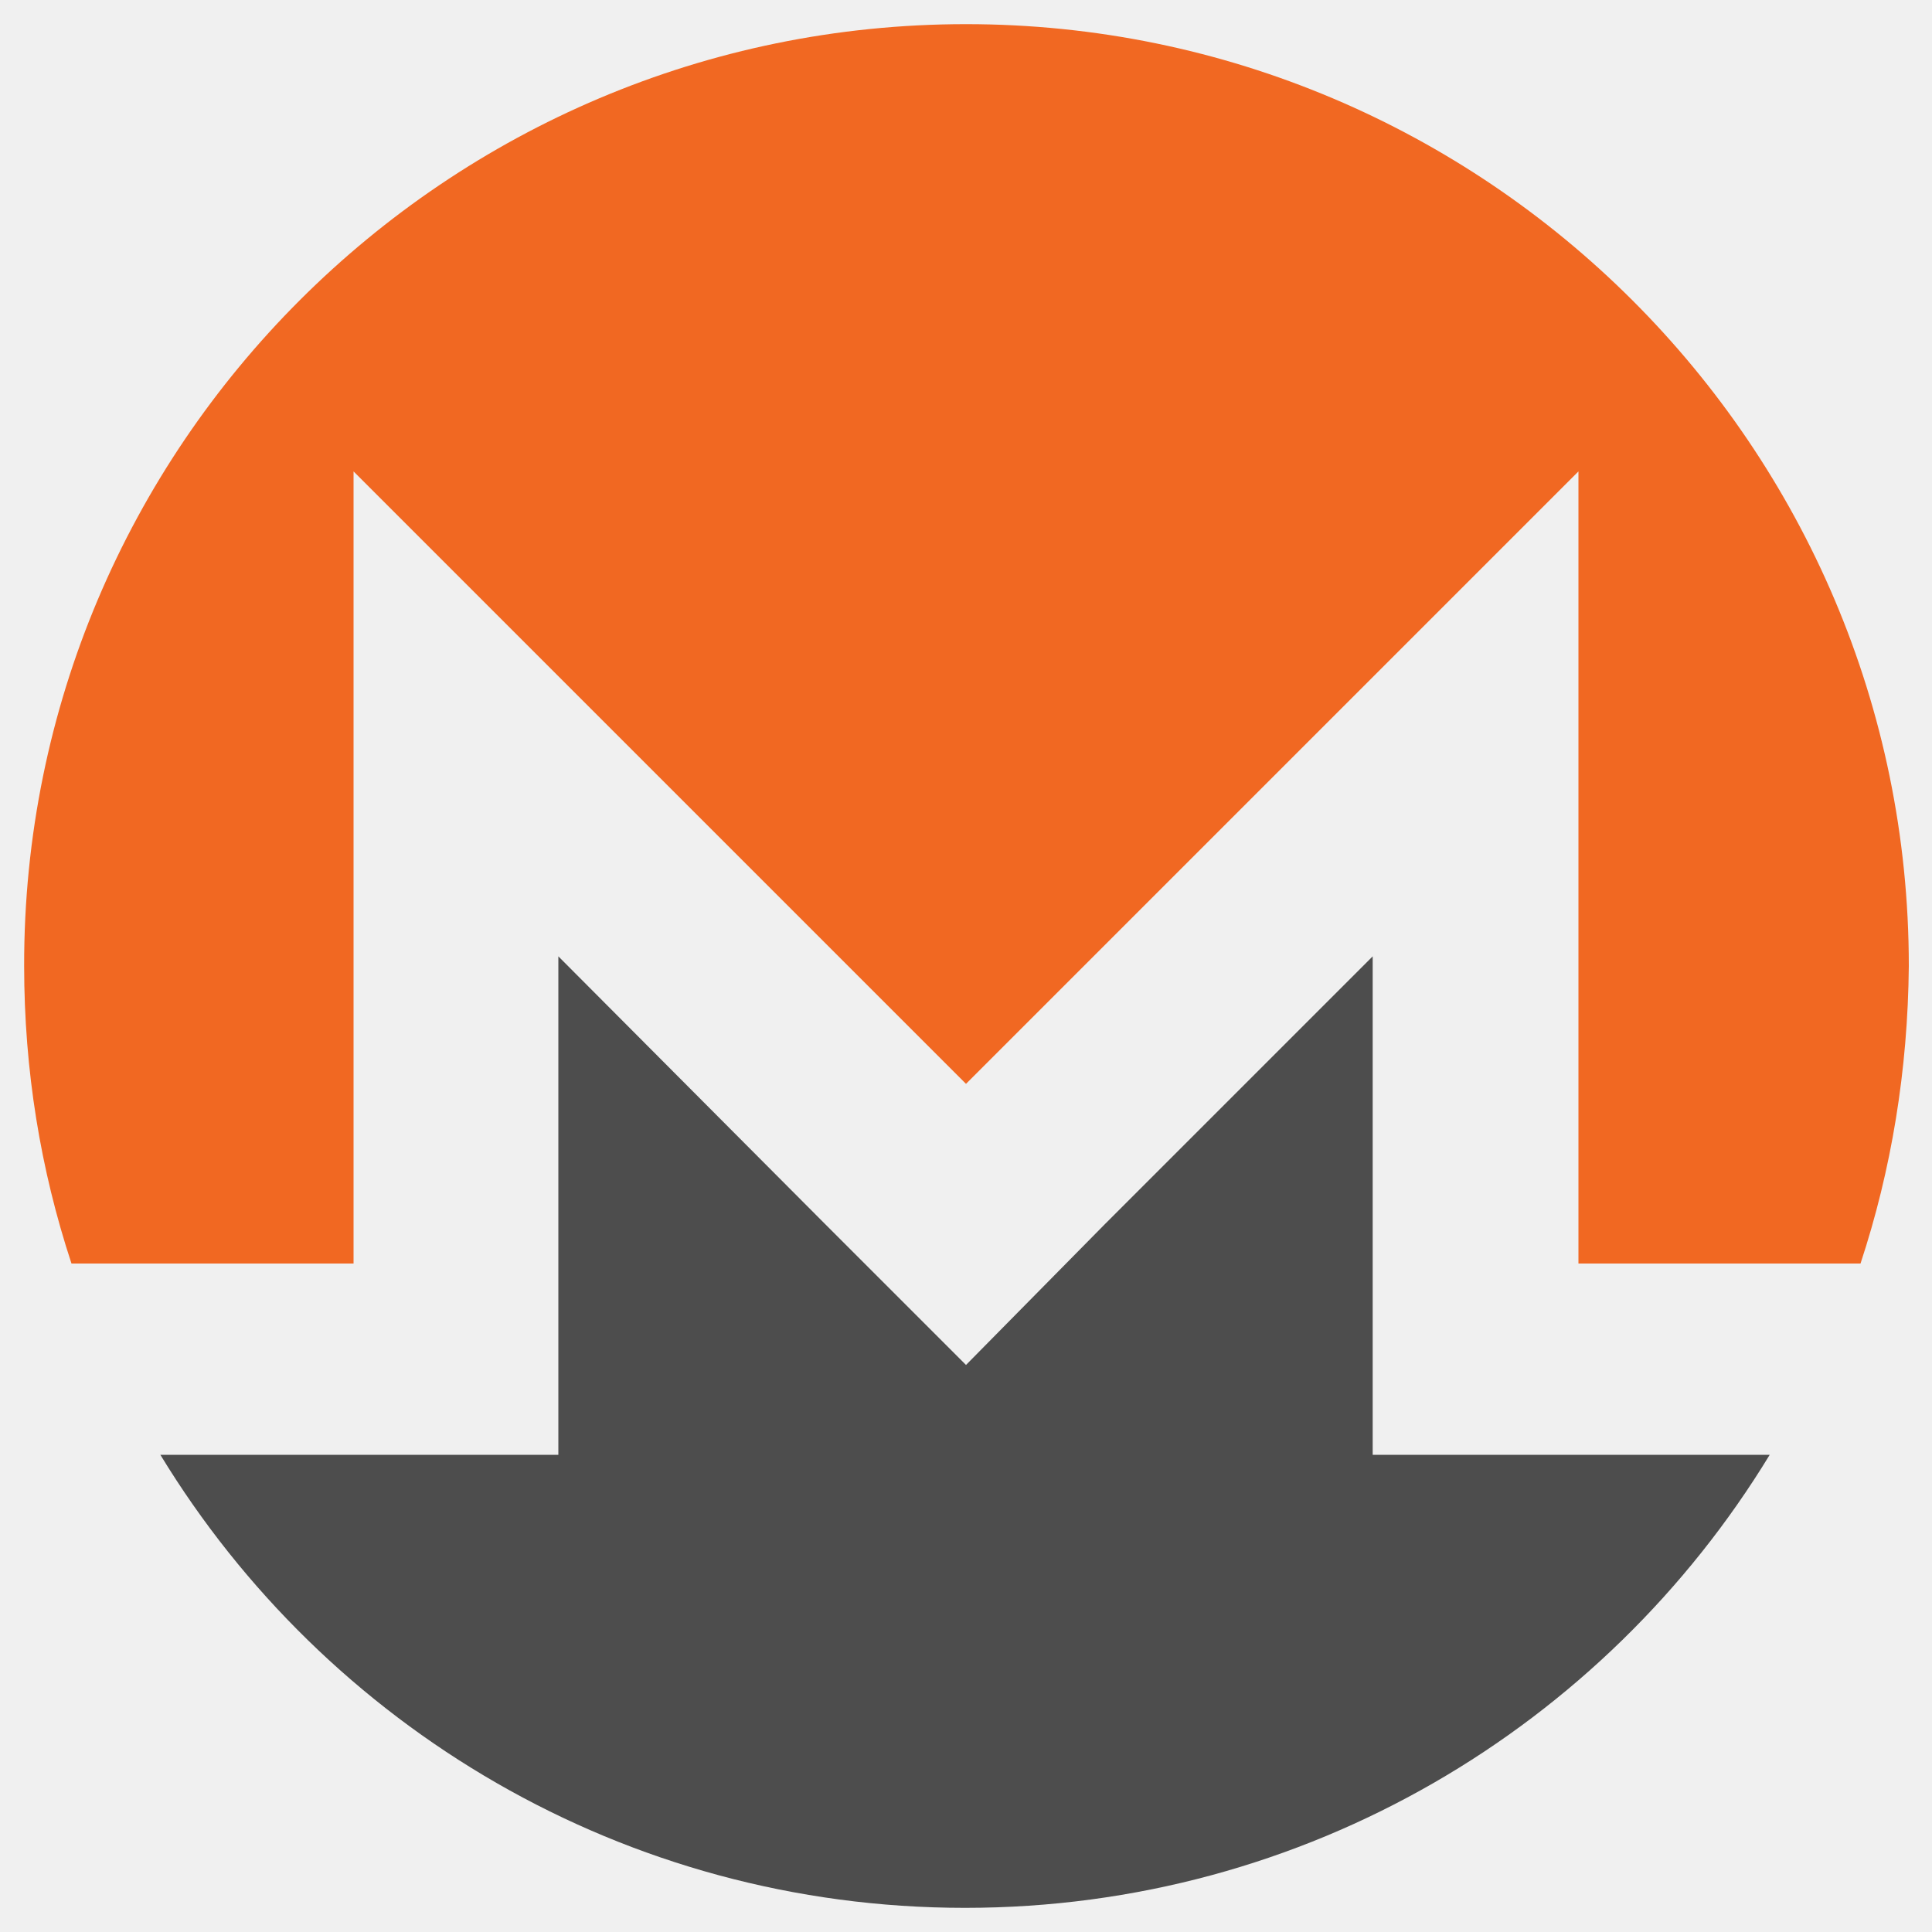
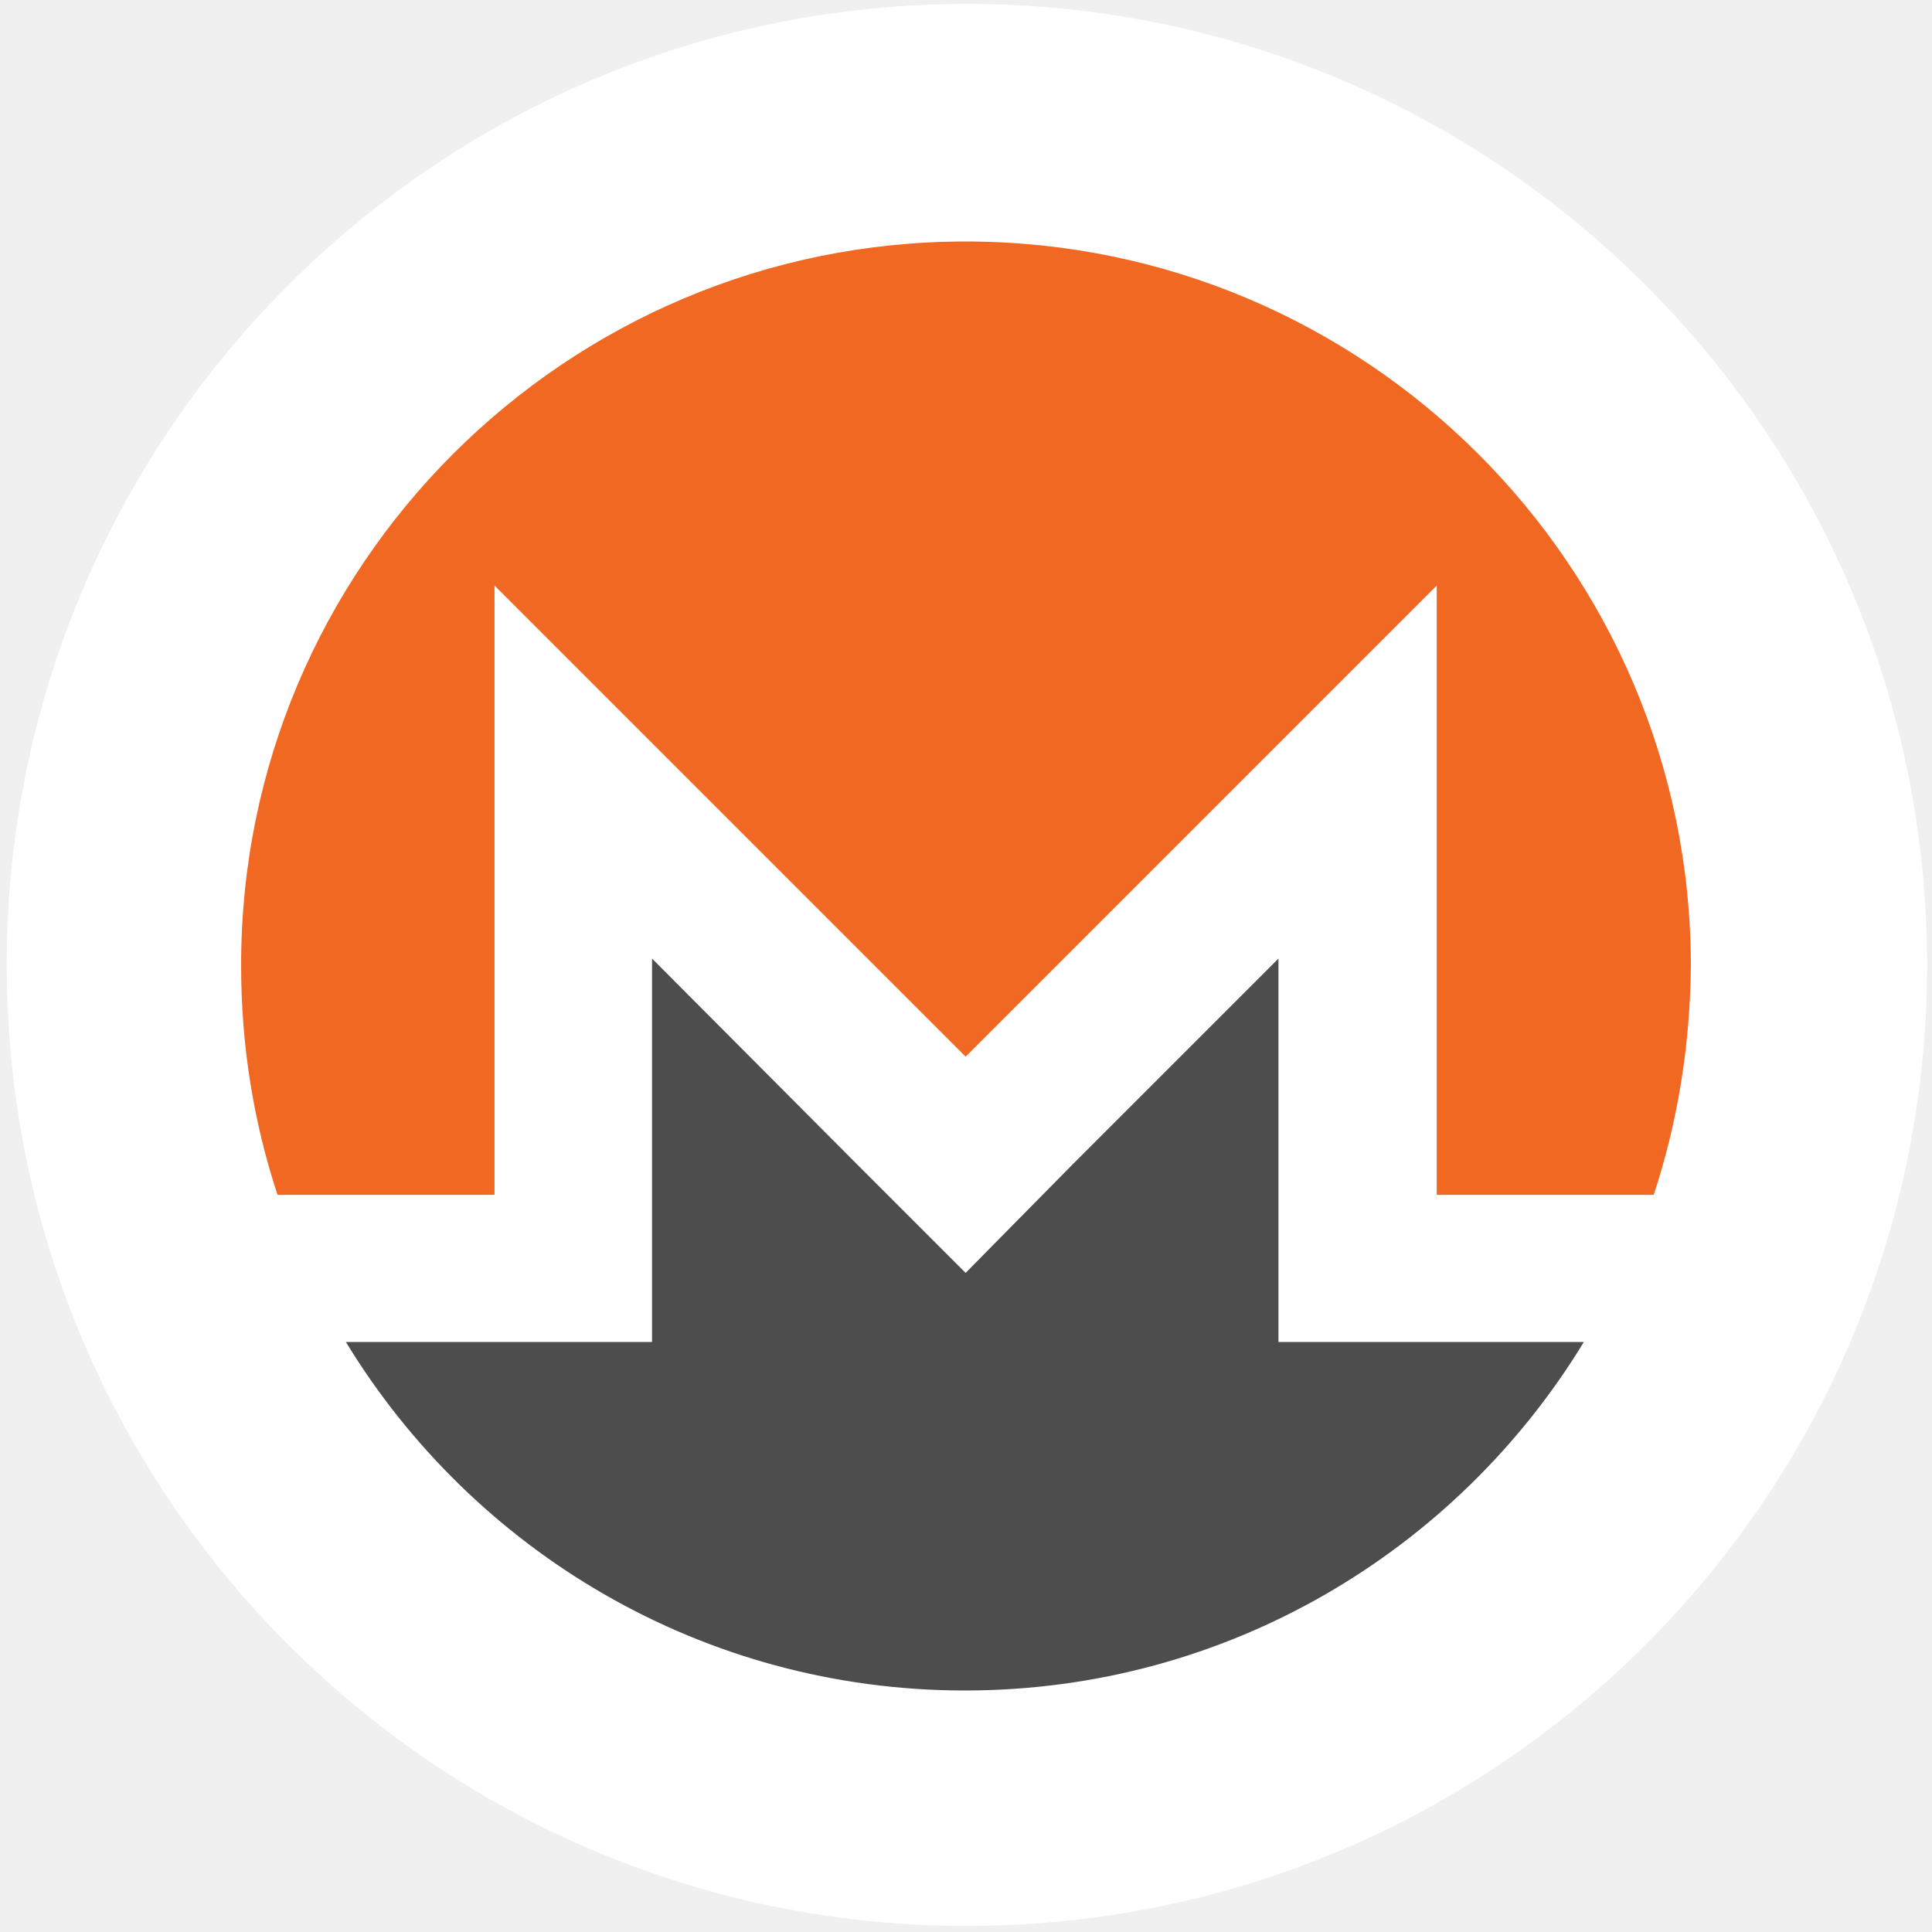
- <svg xmlns="http://www.w3.org/2000/svg" version="1.1" id="monero" x="0px" y="0px" viewBox="0 0 200 200" style="enable-background:new 0 0 200 200;" xml:space="preserve">
-   <style type="text/css">
+ <svg xmlns="http://www.w3.org/2000/svg" width="260" height="260" viewBox="0 0 68.792 68.792" version="1.1" id="svg8">
+   <defs id="defs2" />
+   <g id="layer1">
+     <path style="fill:#ffffff;stroke-width:1" id="path855" d="M 68.617,34.358 A 34.188,34.217 0 0 1 34.524,68.575 34.188,34.217 0 0 1 0.241,34.549 34.188,34.217 0 0 1 34.143,0.142 34.188,34.217 0 0 1 68.615,33.976" />
+     <g id="g839" transform="matrix(0.2645833,0,0,0.2645833,7.924294,7.9375)">
+       <path class="st0" d="m 197.5,100 c 0,53.8 -43.7,97.5 -97.5,97.5 C 46.2,197.5 2.5,153.8 2.5,100 2.5,46.1 46.1,2.5 100,2.5 c 53.8,0 97.5,43.6 97.5,97.5 z" id="path835" />
+       <path id="_149931032_1_" class="st1" d="M 100,2.5 C 46.2,2.5 2.4,46.2 2.5,100 c 0,10.8 1.7,21.1 4.9,30.8 h 29.2 v -82 l 63.4,63.4 63.4,-63.4 v 82 h 29.2 c 3.2,-9.7 4.9,-20 5,-30.8 C 197.6,46.2 153.8,2.5 100,2.5 Z" />
+       <path id="_149931160_1_" class="st2" d="M 85.4,126.7 57.8,99 v 51.6 H 47.2 36.6 16.6 c 17.1,28.1 48,46.9 83.3,46.9 35.3,0 66.2,-18.8 83.3,-46.9 h -20 -18.9 -2.2 V 99 l -27.7,27.7 -14.4,14.6 z" />
+     </g>
+   </g>
+   <style type="text/css" id="style833">
	.st0{fill:none;}
	.st1{fill:#F16822;}
	.st2{fill:#4D4D4D;}
</style>
-   <g>
-     <path class="st0" d="M197.5,100c0,53.8-43.7,97.5-97.5,97.5c-53.8,0-97.5-43.7-97.5-97.5C2.5,46.1,46.1,2.5,100,2.5   C153.8,2.5,197.5,46.1,197.5,100z" />
-     <path id="_149931032_1_" class="st1" d="M100,2.5C46.2,2.5,2.4,46.2,2.5,100c0,10.8,1.7,21.1,4.9,30.8h29.2v-82l63.4,63.4   l63.4-63.4v82h29.2c3.2-9.7,4.9-20,5-30.8C197.6,46.2,153.8,2.5,100,2.5L100,2.5z" />
-     <path id="_149931160_1_" class="st2" d="M85.4,126.7L57.8,99v51.6H47.2H36.6l-20,0c17.1,28.1,48,46.9,83.3,46.9   c35.3,0,66.2-18.8,83.3-46.9l-20,0h-18.9h-2.2V99l-27.7,27.7L100,141.3L85.4,126.7L85.4,126.7z" />
-   </g>
</svg>
